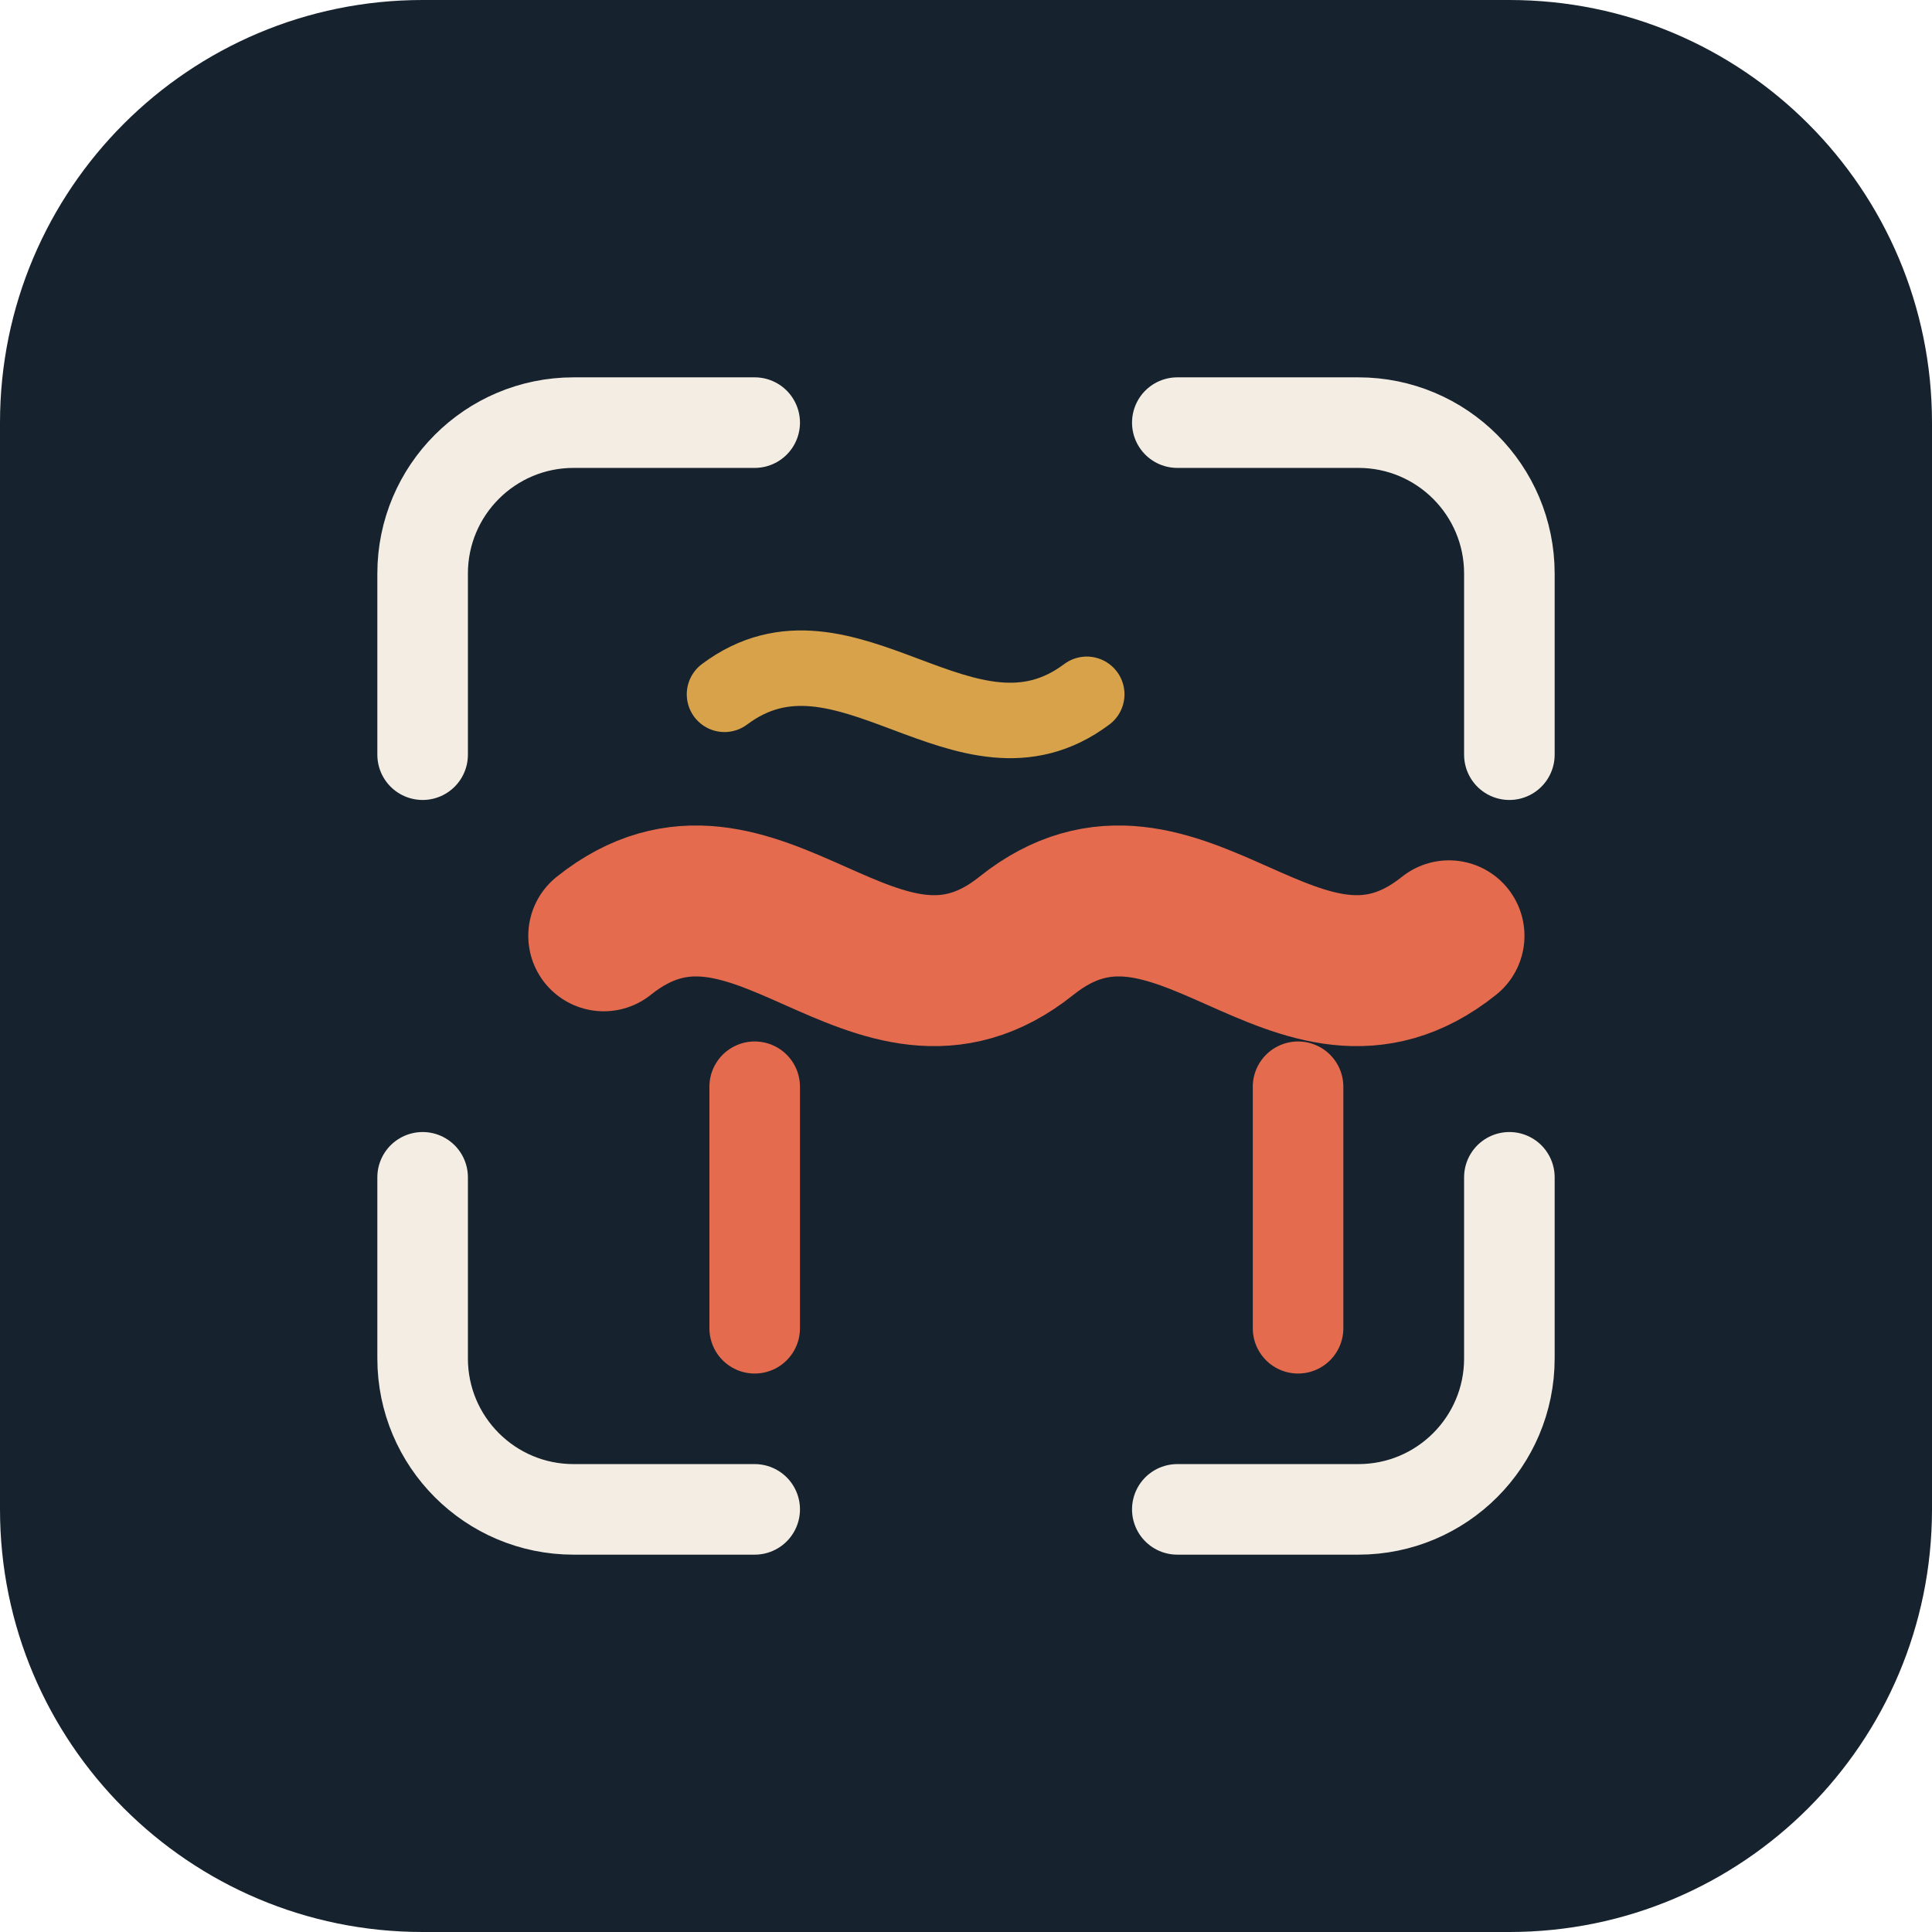
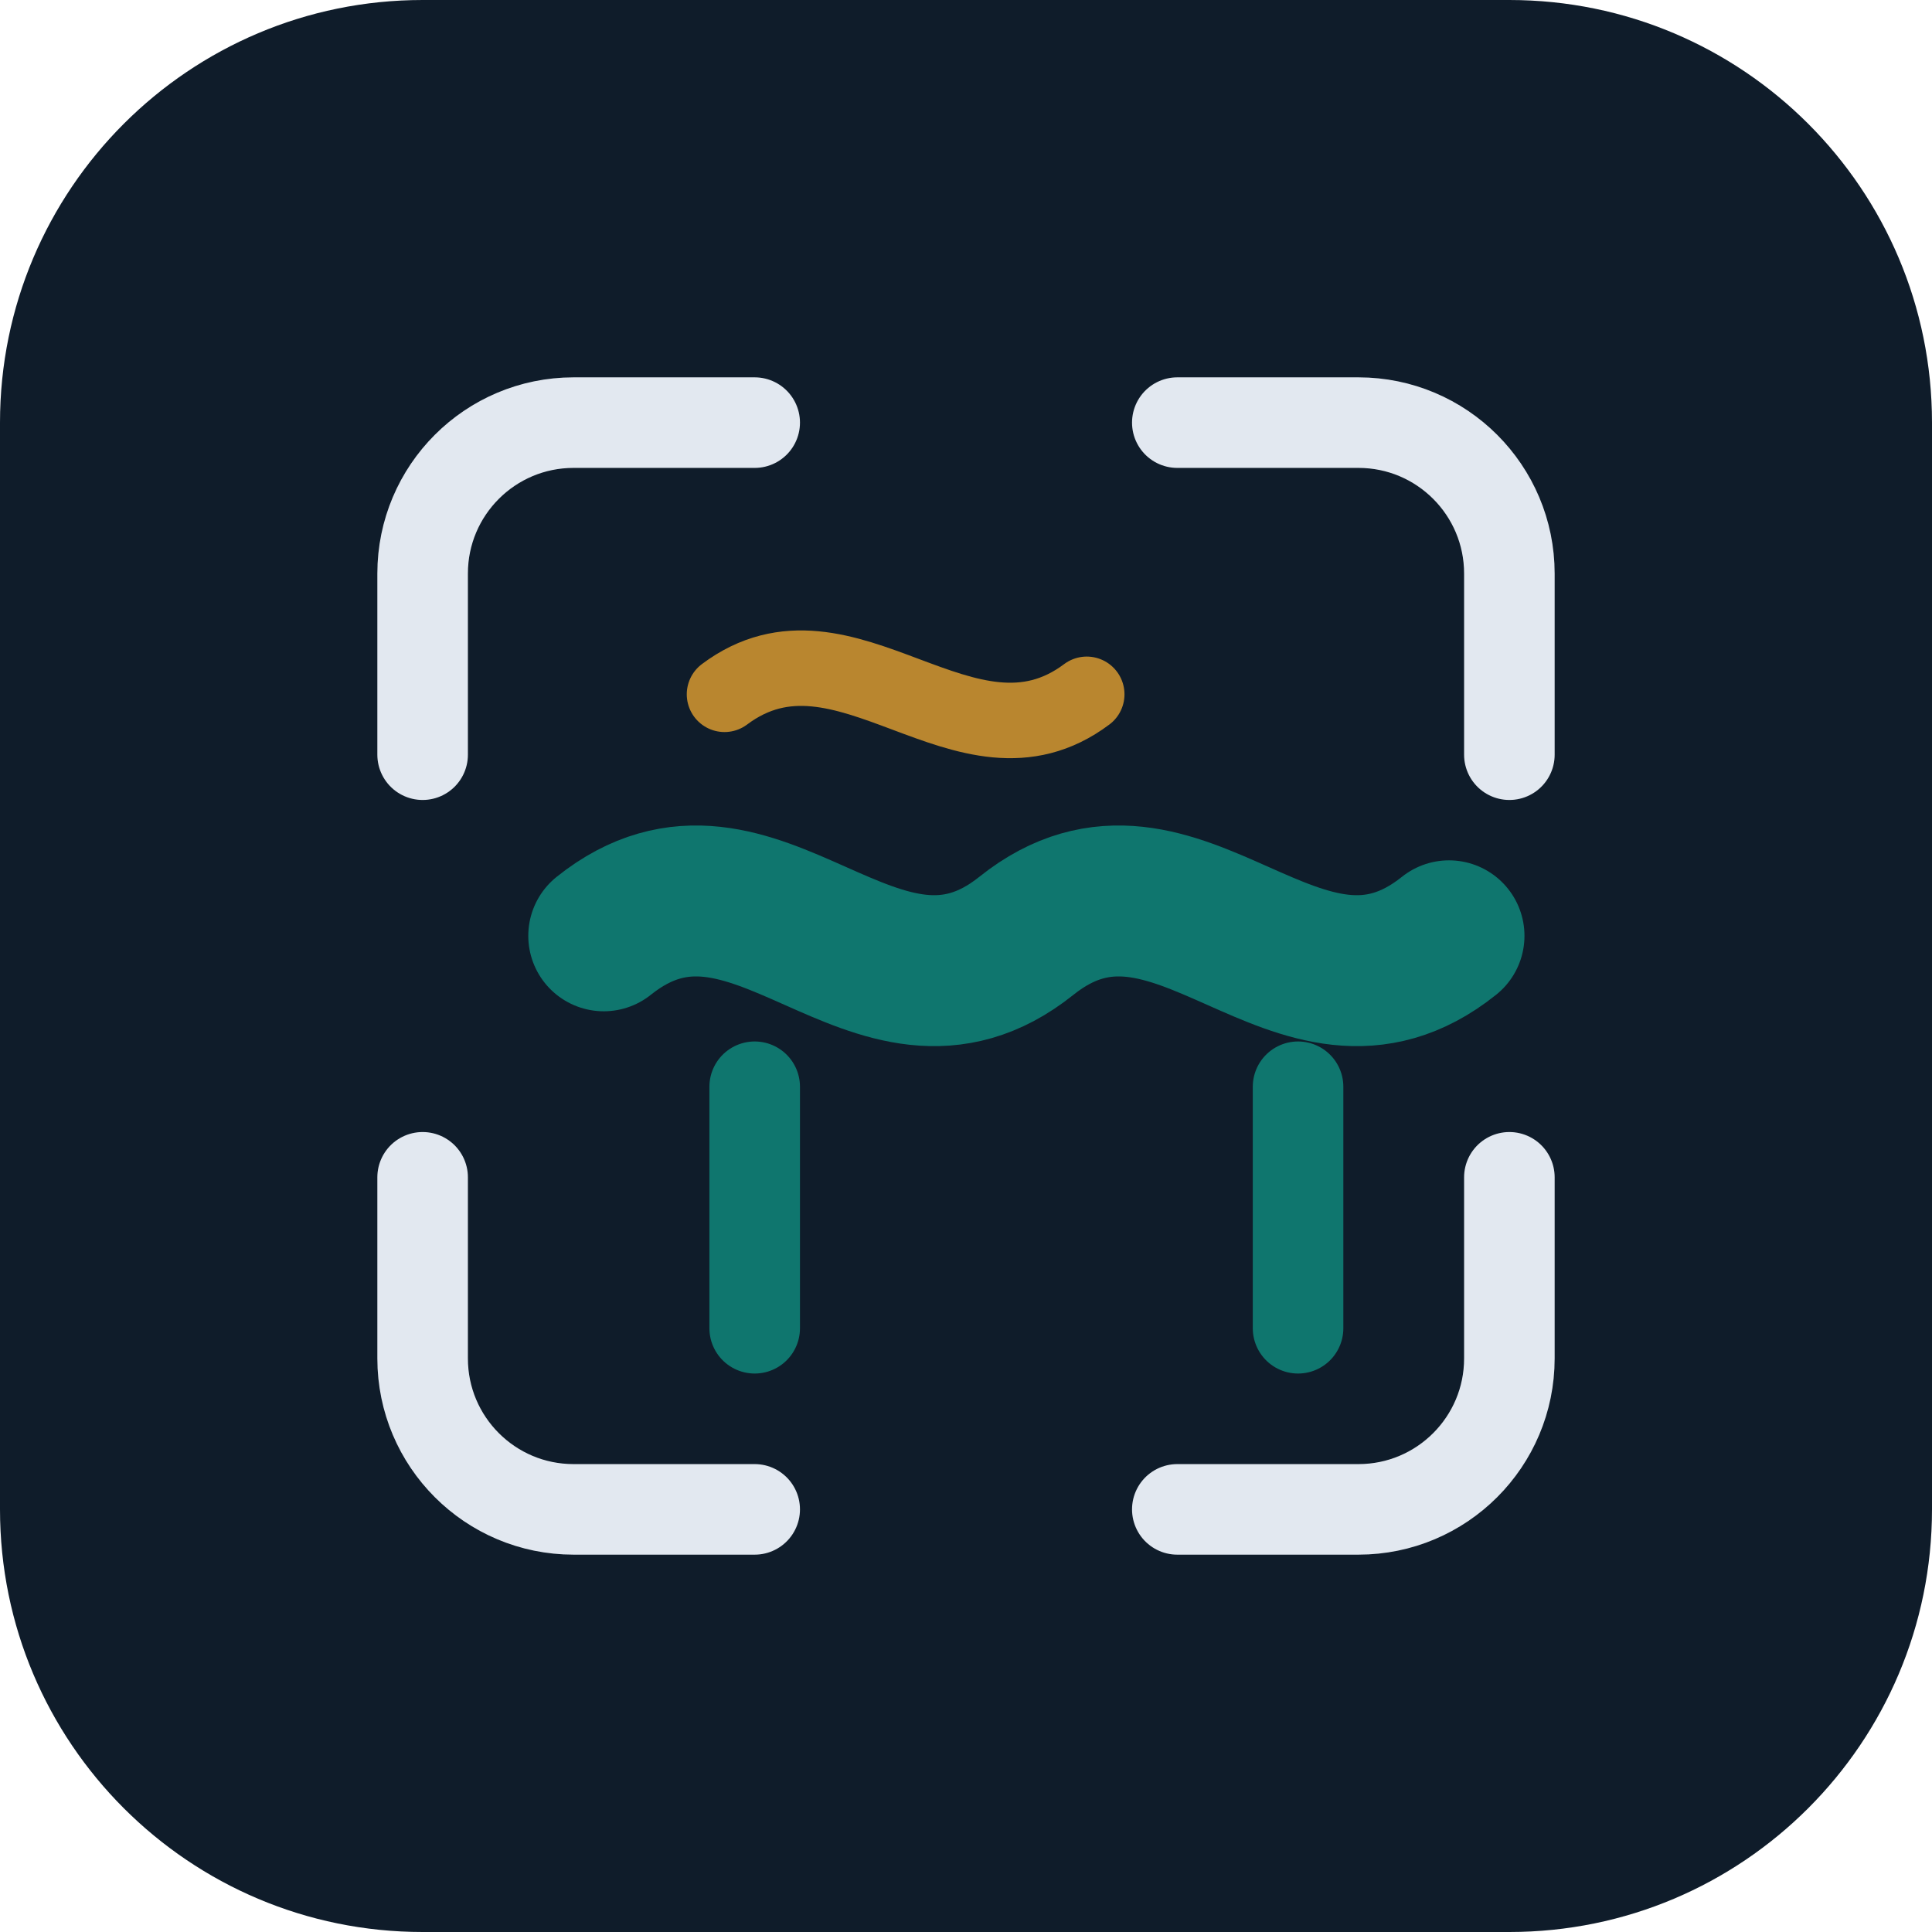
<svg xmlns="http://www.w3.org/2000/svg" viewBox="0 0 64 64" role="img" aria-label="Logo Tableflow-Scan">
-   <rect width="64" height="64" rx="14" fill="#16232E" />
-   <g fill="none" stroke="#F4EDE3" stroke-width="3" stroke-linecap="round">
+   <rect width="64" height="64" rx="14" fill="#0F1C2A" />
+   <g fill="none" stroke="#E2E8F0" stroke-width="3" stroke-linecap="round">
    <path d="M14 25v-6a5 5 0 0 1 5-5h6" />
    <path d="M50 25v-6a5 5 0 0 0-5-5h-6" />
    <path d="M14 39v6a5 5 0 0 0 5 5h6" />
    <path d="M50 39v6a5 5 0 0 1-5 5h-6" />
  </g>
-   <path d="M20 31c5-4 9 4 14 0s9 4 14 0" fill="none" stroke="#E56B4F" stroke-width="5" stroke-linecap="round" />
-   <g stroke="#E56B4F" stroke-width="3" stroke-linecap="round">
+   <path d="M20 31c5-4 9 4 14 0s9 4 14 0" fill="none" stroke="#0F766E" stroke-width="5" stroke-linecap="round" />
+   <g stroke="#0F766E" stroke-width="3" stroke-linecap="round">
    <path d="M25 36v8" />
    <path d="M43 36v8" />
  </g>
-   <path d="M24 23c4-3 8 3 12 0" fill="none" stroke="#D8A24A" stroke-width="2.5" stroke-linecap="round" />
+   <path d="M24 23c4-3 8 3 12 0" fill="none" stroke="#B9862F" stroke-width="2.5" stroke-linecap="round" />
</svg>
